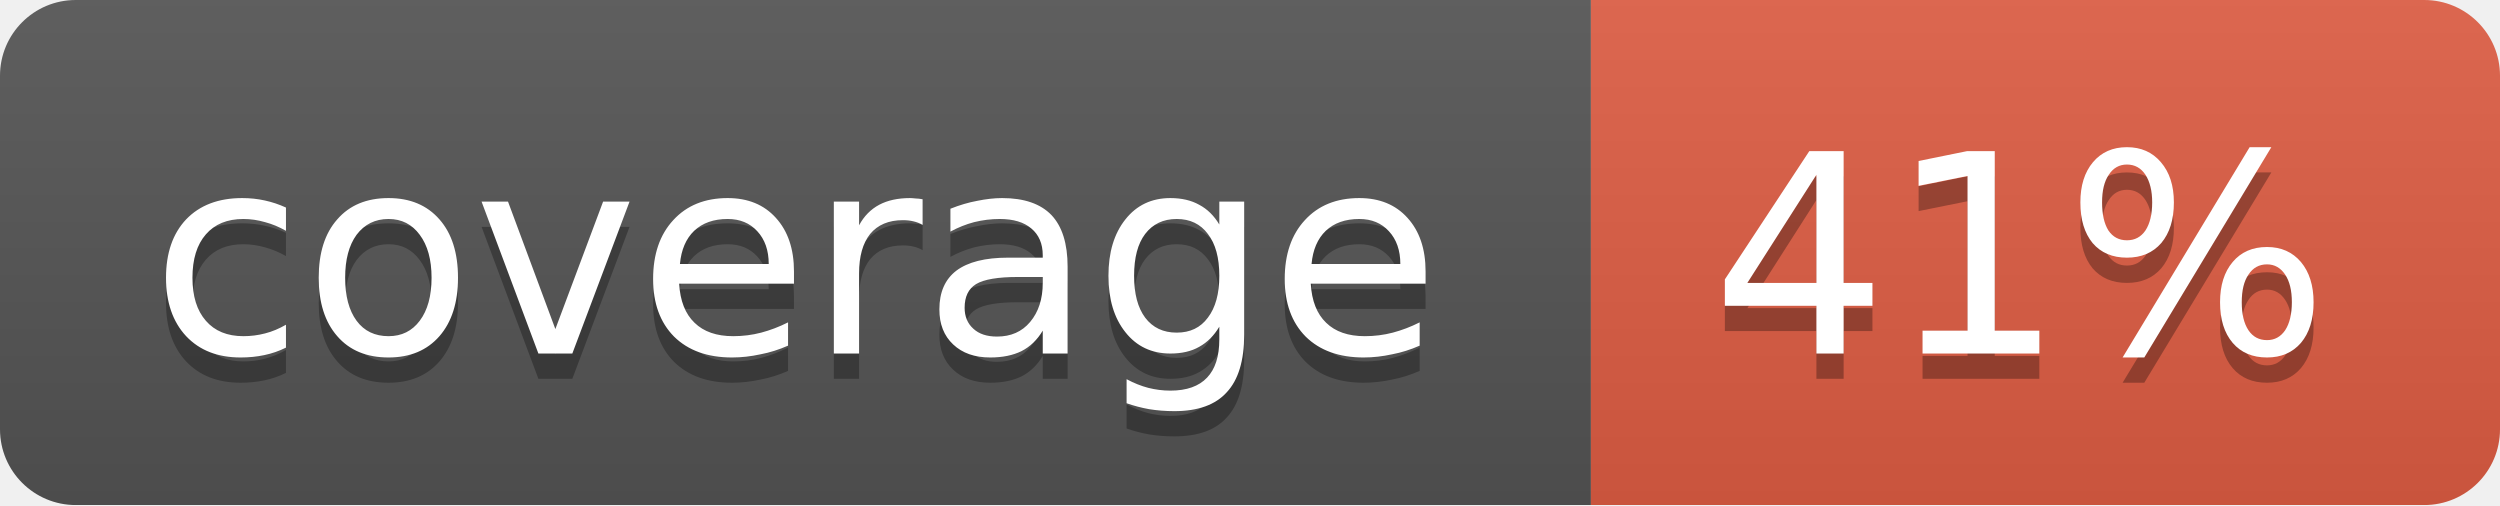
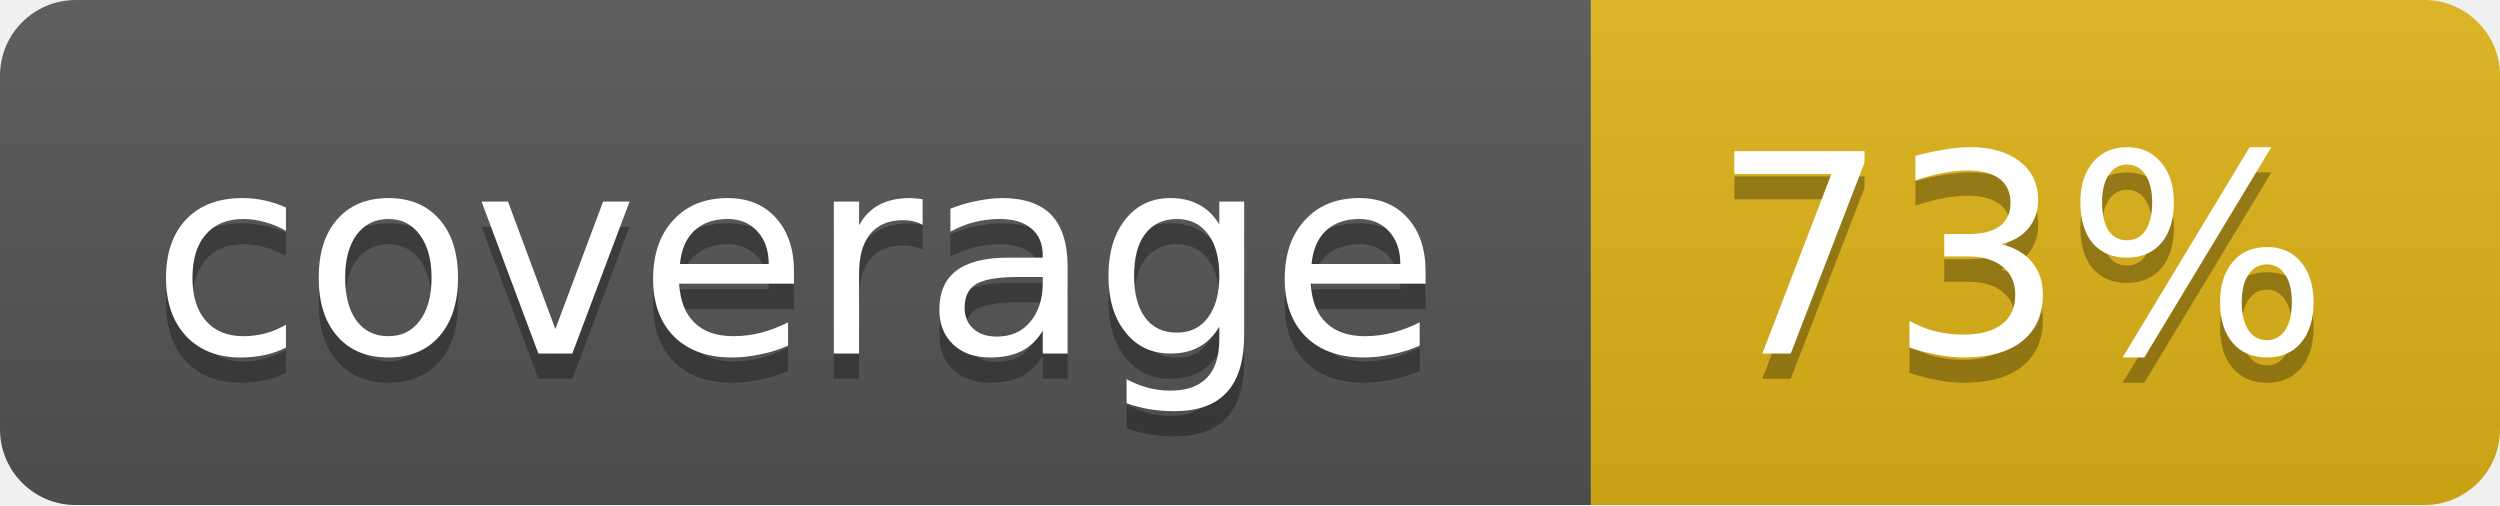
<svg xmlns="http://www.w3.org/2000/svg" width="99" height="20">
  <linearGradient id="b" x2="0" y2="100%">
    <stop offset="0" stop-color="#bbb" stop-opacity=".1" />
    <stop offset="1" stop-opacity=".1" />
  </linearGradient>
  <mask id="a">
    <rect width="99" height="20" rx="3" fill="#fff" />
  </mask>
  <g mask="url(#a)">
    <path fill="#555" d="M0 0h63v20H0z" />
-     <path fill="#e05d44" d="M63 0h36v20H63z" />
+     <path fill="#dfb317" d="M63 0h36v20H63z" />
    <path fill="url(#b)" d="M0 0h99v20H0z" />
  </g>
  <g fill="#fff" text-anchor="middle" font-family="DejaVu Sans,Verdana,Geneva,sans-serif" font-size="11">
    <text x="31.5" y="15" fill="#010101" fill-opacity=".3">coverage</text>
    <text x="31.5" y="14">coverage</text>
-     <text x="80" y="15" fill="#010101" fill-opacity=".3">41%</text>
-     <text x="80" y="14">41%</text>
+     <text x="80" y="15" fill="#010101" fill-opacity=".3">73%</text>
+     <text x="80" y="14">73%</text>
  </g>
</svg>
